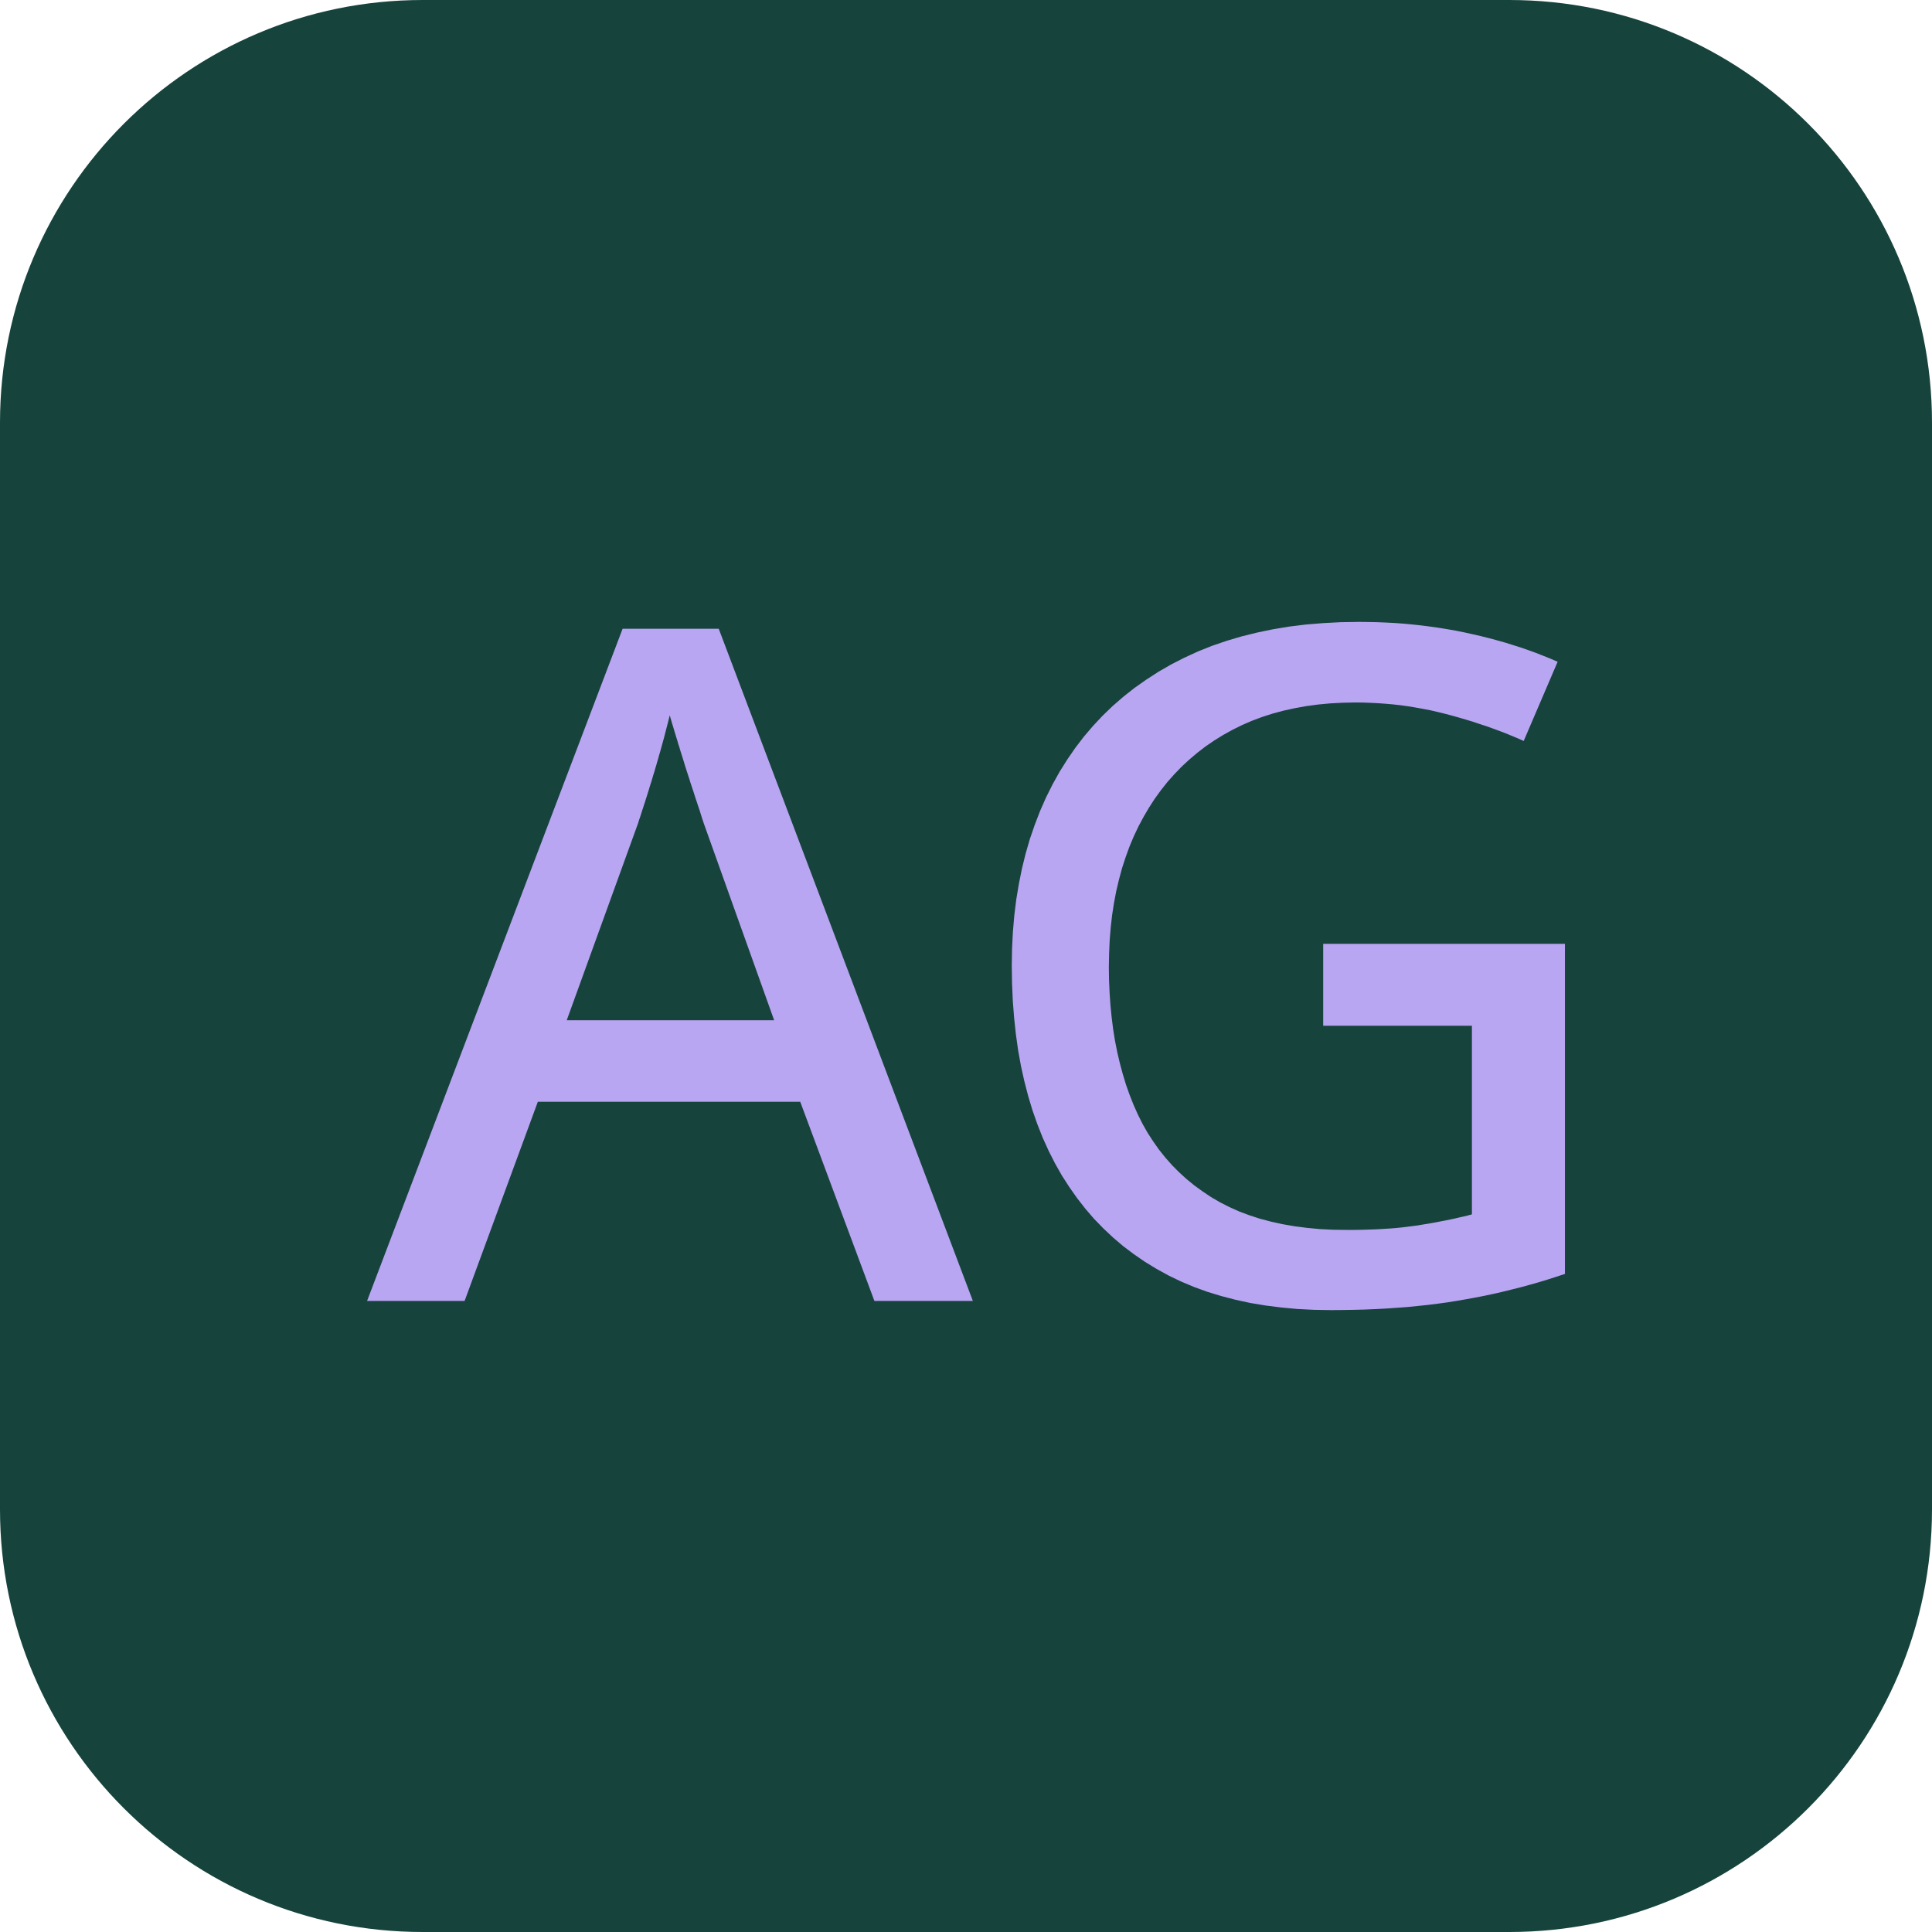
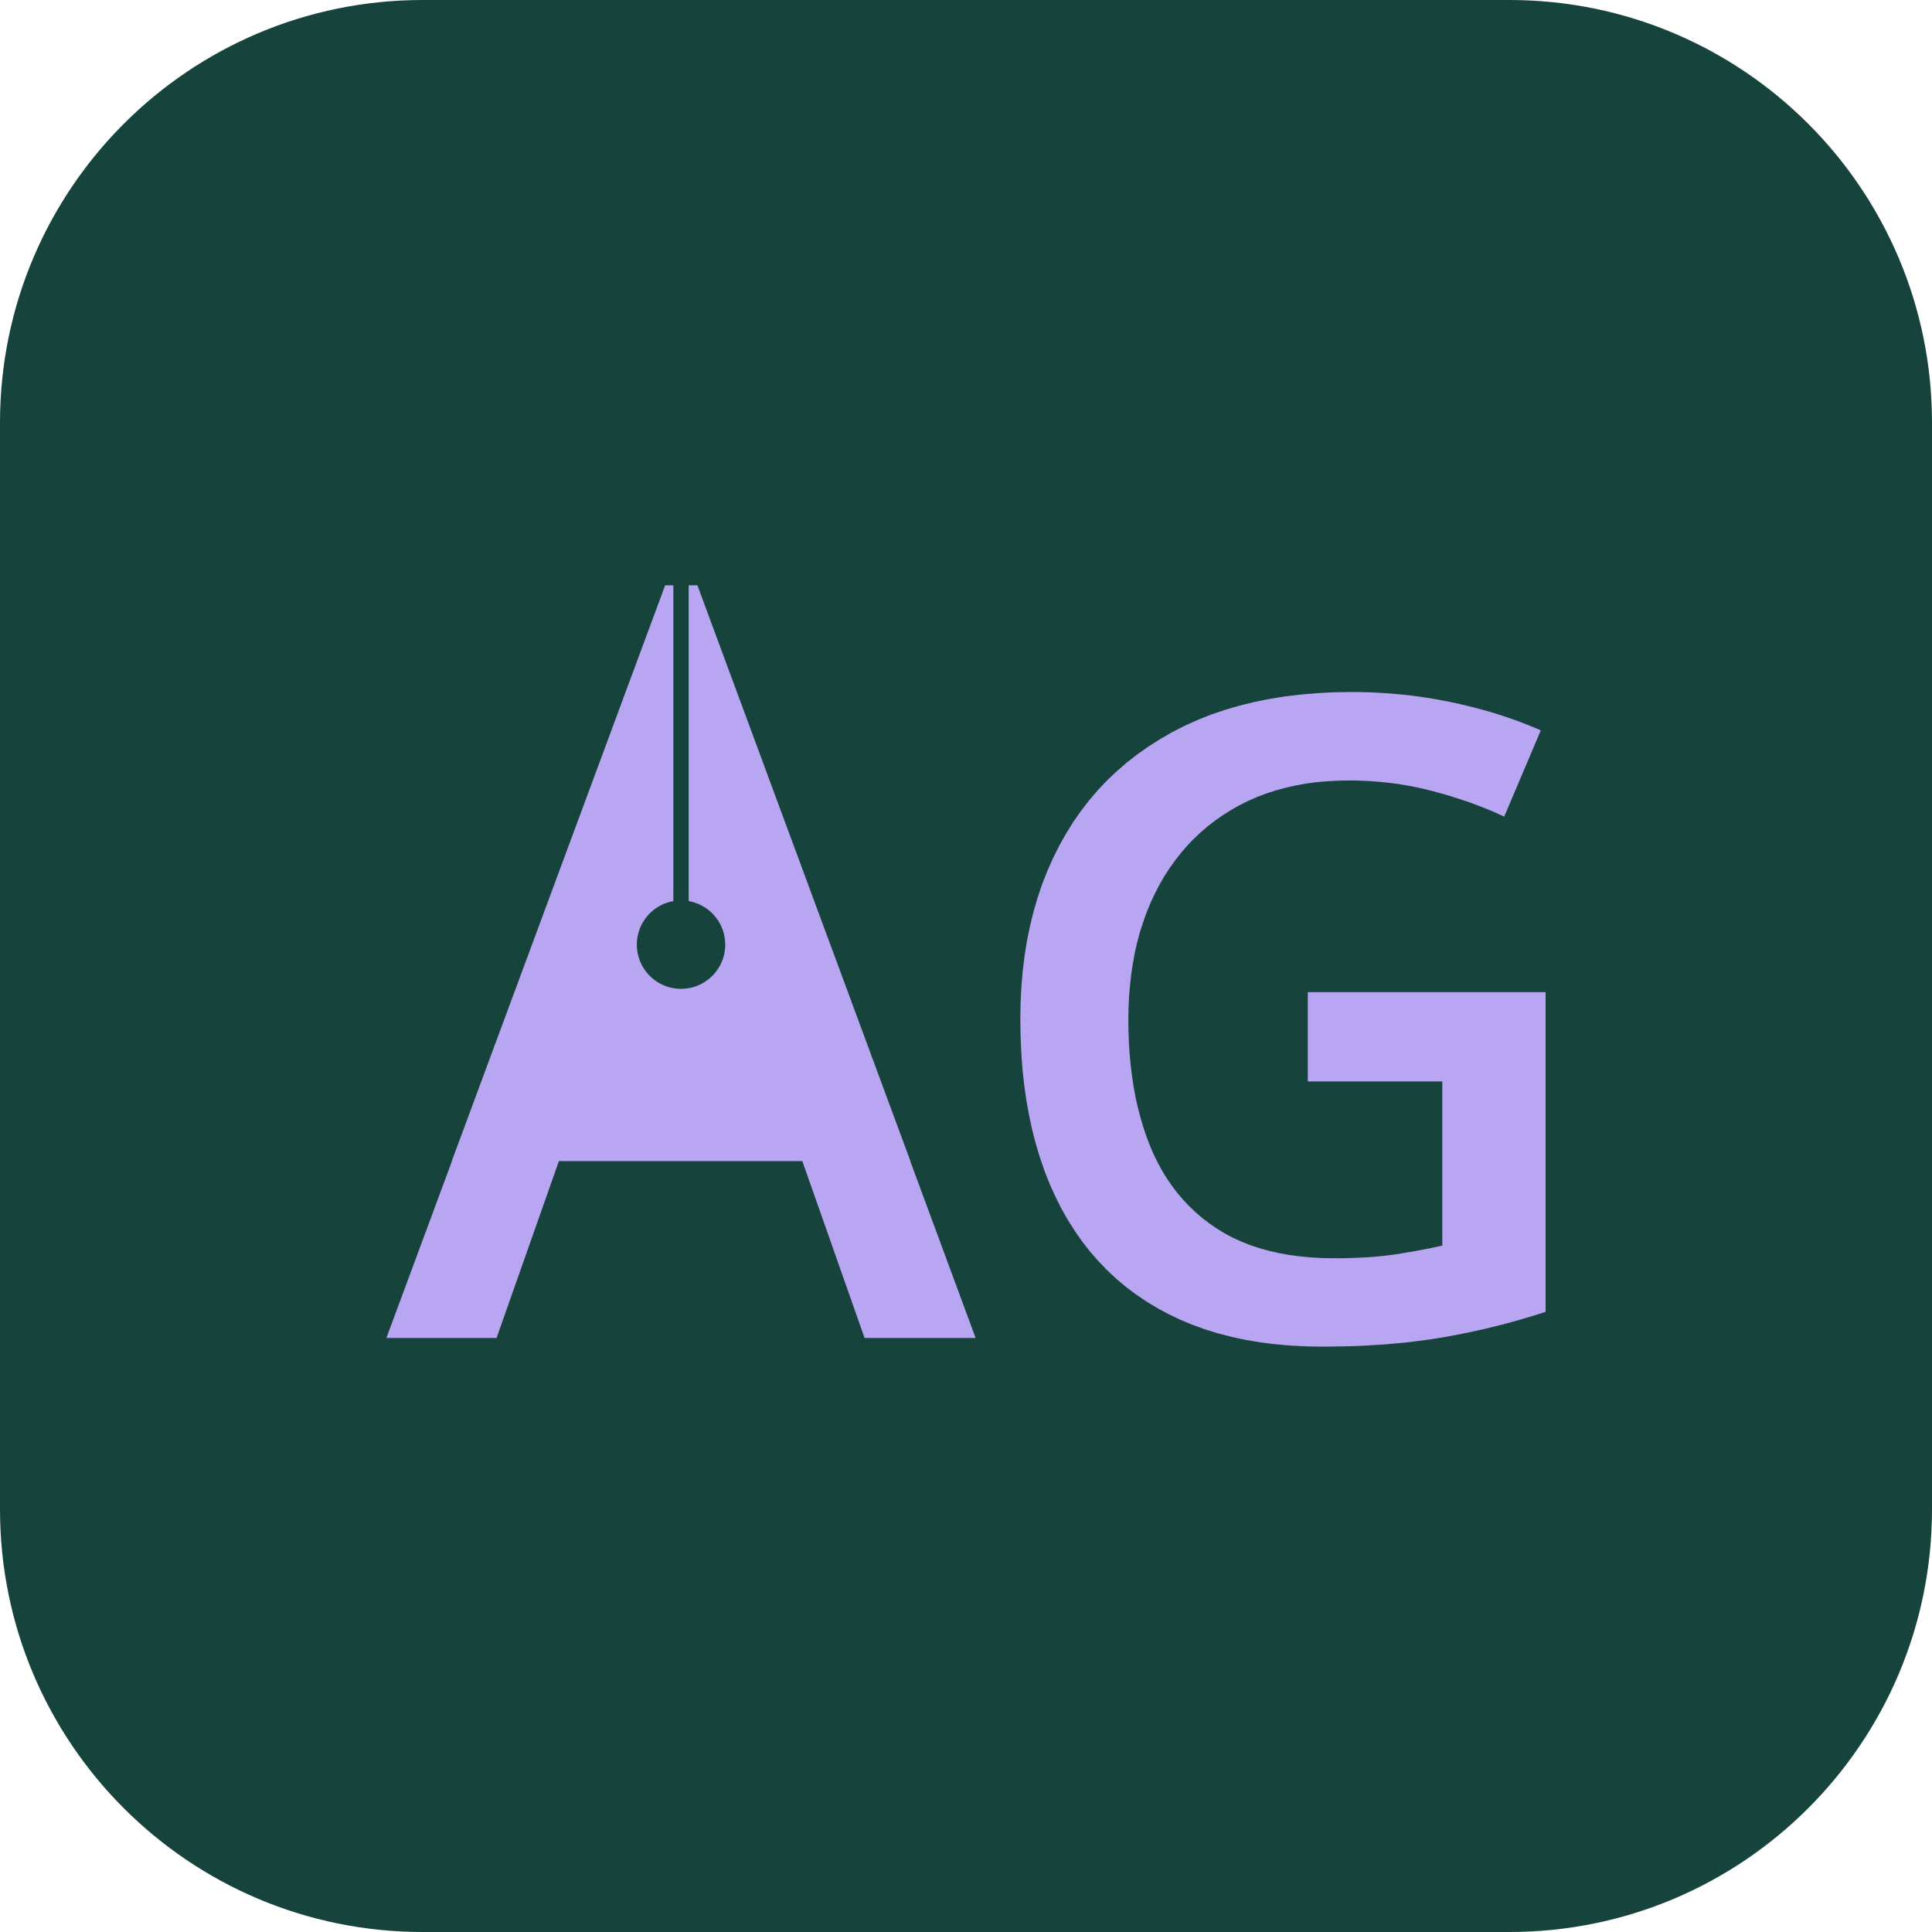
<svg xmlns="http://www.w3.org/2000/svg" viewBox="0 0 512 512" width="512" height="512">
  <rect width="512" height="512" rx="112" fill="#17433D" />
-   <g transform="translate(97.28 164.81) scale(2.4851)">
-     <path fill="#B9A6F2" d="M127.74 34.33 L127.74 69.53 L126.80 69.84 L125.86 70.14 L124.91 70.43 L123.95 70.70 L123.00 70.96 L122.04 71.20 L121.07 71.44 L120.10 71.66 L119.12 71.87 L118.14 72.06 L117.15 72.24 L116.16 72.41 L115.16 72.57 L114.14 72.71 L113.09 72.84 L112.03 72.95 L110.95 73.06 L109.84 73.14 L108.72 73.22 L107.57 73.28 L106.40 73.33 L105.22 73.36 L104.01 73.38 L102.79 73.39 L100.97 73.36 L99.20 73.27 L97.48 73.11 L95.81 72.90 L94.19 72.63 L92.62 72.29 L91.09 71.89 L89.61 71.44 L88.18 70.92 L86.80 70.34 L85.47 69.70 L84.18 68.99 L82.95 68.24 L81.76 67.42 L80.62 66.56 L79.54 65.64 L78.51 64.67 L77.52 63.65 L76.59 62.57 L75.71 61.44 L74.88 60.26 L74.09 59.03 L73.36 57.74 L72.68 56.40 L72.05 55.01 L71.48 53.57 L70.96 52.09 L70.50 50.56 L70.09 48.98 L69.73 47.36 L69.43 45.70 L69.19 43.98 L69.00 42.22 L68.86 40.42 L68.78 38.57 L68.75 36.67 L68.78 34.84 L68.87 33.05 L69.02 31.30 L69.23 29.60 L69.51 27.92 L69.84 26.29 L70.23 24.70 L70.68 23.15 L71.20 21.64 L71.77 20.16 L72.40 18.73 L73.10 17.33 L73.85 15.98 L74.66 14.69 L75.52 13.44 L76.43 12.25 L77.41 11.10 L78.43 10.01 L79.51 8.97 L80.65 7.98 L81.84 7.04 L83.09 6.16 L84.39 5.32 L85.74 4.54 L87.15 3.82 L88.61 3.15 L90.11 2.55 L91.66 2.02 L93.25 1.55 L94.90 1.14 L96.59 0.79 L98.33 0.50 L100.12 0.28 L101.95 0.13 L103.83 0.03 L105.76 0.00 L106.74 0.01 L107.70 0.03 L108.66 0.07 L109.62 0.12 L110.57 0.19 L111.51 0.28 L112.44 0.38 L113.37 0.50 L114.29 0.63 L115.21 0.78 L116.12 0.94 L117.02 1.12 L117.91 1.32 L118.79 1.52 L119.66 1.74 L120.52 1.97 L121.37 2.21 L122.20 2.47 L123.02 2.73 L123.83 3.01 L124.63 3.30 L125.42 3.61 L126.19 3.92 L126.96 4.25 L123.34 12.70 L122.70 12.41 L122.05 12.14 L121.39 11.87 L120.71 11.61 L120.03 11.36 L119.33 11.11 L118.62 10.88 L117.91 10.64 L117.18 10.42 L116.43 10.20 L115.68 9.99 L114.92 9.79 L114.15 9.60 L113.37 9.42 L112.59 9.27 L111.81 9.13 L111.02 9.00 L110.23 8.89 L109.43 8.80 L108.63 8.73 L107.82 8.67 L107.01 8.63 L106.19 8.60 L105.37 8.59 L104.02 8.62 L102.70 8.69 L101.42 8.81 L100.16 8.98 L98.94 9.20 L97.75 9.46 L96.59 9.77 L95.47 10.13 L94.37 10.54 L93.31 11.00 L92.28 11.51 L91.29 12.06 L90.32 12.66 L89.40 13.29 L88.52 13.97 L87.67 14.69 L86.86 15.44 L86.09 16.24 L85.35 17.07 L84.66 17.94 L84.00 18.85 L83.38 19.81 L82.80 20.80 L82.25 21.83 L81.75 22.89 L81.29 23.99 L80.88 25.12 L80.50 26.29 L80.18 27.48 L79.89 28.71 L79.65 29.97 L79.45 31.27 L79.30 32.59 L79.19 33.95 L79.13 35.34 L79.10 36.77 L79.12 38.16 L79.18 39.52 L79.27 40.86 L79.40 42.16 L79.56 43.43 L79.76 44.68 L80.00 45.89 L80.28 47.08 L80.59 48.23 L80.93 49.35 L81.32 50.45 L81.74 51.51 L82.20 52.54 L82.70 53.54 L83.24 54.49 L83.83 55.40 L84.45 56.28 L85.12 57.12 L85.83 57.92 L86.58 58.68 L87.37 59.40 L88.20 60.08 L89.08 60.72 L89.99 61.33 L90.95 61.89 L91.95 62.40 L93.00 62.87 L94.09 63.28 L95.23 63.65 L96.41 63.96 L97.64 64.23 L98.91 64.45 L100.23 64.62 L101.59 64.75 L102.99 64.82 L104.45 64.84 L105.18 64.84 L105.89 64.83 L106.59 64.81 L107.26 64.79 L107.92 64.76 L108.57 64.72 L109.19 64.68 L109.79 64.63 L110.38 64.57 L110.95 64.50 L111.50 64.43 L112.04 64.36 L112.56 64.27 L113.07 64.19 L113.58 64.10 L114.08 64.01 L114.57 63.91 L115.06 63.82 L115.54 63.72 L116.01 63.62 L116.47 63.51 L116.93 63.41 L117.38 63.30 L117.82 63.18 L117.82 43.07 L101.96 43.07 L101.96 34.33Z M18.21 51.17 L10.40 72.41 L0.00 72.41 L27.25 0.73 L37.50 0.73 L64.60 72.41 L54.10 72.41 L46.19 51.17Z M35.83 21.25 L35.76 21.05 L35.69 20.83 L35.62 20.60 L35.54 20.35 L35.46 20.09 L35.37 19.82 L35.27 19.53 L35.17 19.22 L35.06 18.90 L34.95 18.56 L34.84 18.21 L34.72 17.85 L34.60 17.49 L34.48 17.13 L34.37 16.76 L34.25 16.40 L34.13 16.03 L34.01 15.66 L33.89 15.28 L33.78 14.91 L33.66 14.53 L33.54 14.15 L33.42 13.77 L33.31 13.39 L33.19 13.03 L33.09 12.67 L32.98 12.33 L32.88 11.99 L32.78 11.67 L32.69 11.36 L32.60 11.06 L32.51 10.77 L32.43 10.49 L32.35 10.22 L32.28 9.96 L32.19 10.30 L32.11 10.63 L32.02 10.98 L31.93 11.32 L31.84 11.67 L31.75 12.02 L31.66 12.37 L31.56 12.73 L31.46 13.09 L31.36 13.45 L31.26 13.82 L31.15 14.18 L31.05 14.55 L30.94 14.92 L30.84 15.28 L30.73 15.63 L30.63 15.99 L30.52 16.33 L30.42 16.68 L30.32 17.02 L30.21 17.35 L30.11 17.68 L30.01 18.01 L29.91 18.33 L29.81 18.65 L29.71 18.96 L29.62 19.25 L29.52 19.54 L29.44 19.81 L29.35 20.07 L29.27 20.33 L29.19 20.57 L29.12 20.80 L29.04 21.02 L28.97 21.23 L28.91 21.44 L21.29 42.48 L43.41 42.48 L35.89 21.44Z" />
+   <g transform="translate(102.40 155.12) scale(2.3638)">
+     <path fill="#B9A6F2" d="M129.96 45.61 L129.96 81.45 L129.02 81.75 L128.07 82.04 L127.12 82.32 L126.17 82.59 L125.21 82.85 L124.24 83.09 L123.27 83.33 L122.30 83.55 L121.31 83.76 L120.33 83.96 L119.33 84.15 L118.34 84.33 L117.32 84.49 L116.29 84.64 L115.24 84.77 L114.17 84.90 L113.08 85.00 L111.96 85.10 L110.83 85.17 L109.68 85.24 L108.50 85.29 L107.31 85.32 L106.09 85.34 L104.86 85.35 L103.07 85.32 L101.32 85.23 L99.62 85.08 L97.97 84.87 L96.37 84.60 L94.81 84.27 L93.29 83.88 L91.83 83.43 L90.41 82.92 L89.03 82.35 L87.71 81.72 L86.43 81.03 L85.19 80.28 L84.01 79.48 L82.88 78.63 L81.80 77.72 L80.77 76.75 L79.79 75.73 L78.86 74.66 L77.98 73.53 L77.16 72.35 L76.38 71.12 L75.65 69.83 L74.98 68.48 L74.35 67.09 L73.78 65.64 L73.27 64.16 L72.81 62.62 L72.40 61.04 L72.05 59.41 L71.75 57.73 L71.50 56.00 L71.31 54.23 L71.18 52.41 L71.10 50.55 L71.07 48.63 L71.10 46.79 L71.19 44.99 L71.34 43.23 L71.55 41.51 L71.82 39.83 L72.16 38.19 L72.55 36.59 L73.00 35.04 L73.51 33.52 L74.09 32.05 L74.72 30.62 L75.42 29.22 L76.17 27.88 L76.97 26.58 L77.84 25.34 L78.75 24.15 L79.72 23.01 L80.75 21.92 L81.83 20.89 L82.97 19.90 L84.16 18.97 L85.41 18.09 L86.71 17.26 L88.06 16.48 L89.47 15.76 L90.93 15.10 L92.43 14.50 L93.99 13.97 L95.59 13.50 L97.24 13.09 L98.94 12.75 L100.69 12.46 L102.49 12.25 L104.34 12.09 L106.23 11.99 L108.18 11.96 L109.15 11.97 L110.11 11.99 L111.06 12.03 L112.01 12.09 L112.96 12.16 L113.90 12.25 L114.83 12.35 L115.76 12.47 L116.69 12.61 L117.61 12.76 L118.52 12.93 L119.43 13.11 L120.34 13.31 L121.22 13.52 L122.10 13.74 L122.96 13.97 L123.81 14.21 L124.65 14.47 L125.48 14.74 L126.29 15.02 L127.09 15.31 L127.88 15.62 L128.66 15.93 L129.42 16.26 L125.32 25.93 L124.71 25.65 L124.09 25.37 L123.46 25.11 L122.81 24.85 L122.15 24.60 L121.49 24.35 L120.80 24.12 L120.11 23.89 L119.40 23.67 L118.69 23.45 L117.96 23.25 L117.21 23.05 L116.46 22.86 L115.71 22.69 L114.95 22.53 L114.18 22.40 L113.41 22.27 L112.64 22.17 L111.86 22.08 L111.07 22.01 L110.28 21.95 L109.49 21.91 L108.69 21.88 L107.89 21.88 L106.62 21.90 L105.39 21.97 L104.19 22.08 L103.01 22.24 L101.87 22.45 L100.75 22.71 L99.67 23.00 L98.61 23.35 L97.58 23.74 L96.59 24.18 L95.62 24.66 L94.68 25.20 L93.77 25.77 L92.90 26.38 L92.07 27.02 L91.27 27.71 L90.51 28.43 L89.78 29.19 L89.09 29.99 L88.43 30.83 L87.81 31.70 L87.22 32.61 L86.67 33.56 L86.16 34.55 L85.68 35.57 L85.25 36.62 L84.86 37.70 L84.50 38.81 L84.19 39.95 L83.92 41.12 L83.70 42.32 L83.51 43.55 L83.37 44.81 L83.26 46.11 L83.20 47.43 L83.18 48.78 L83.20 50.09 L83.25 51.38 L83.33 52.64 L83.45 53.87 L83.60 55.07 L83.78 56.25 L83.99 57.40 L84.24 58.52 L84.53 59.62 L84.84 60.69 L85.19 61.73 L85.57 62.74 L85.99 63.73 L86.45 64.67 L86.94 65.58 L87.47 66.45 L88.04 67.29 L88.64 68.08 L89.29 68.85 L89.97 69.57 L90.69 70.26 L91.44 70.91 L92.24 71.52 L93.07 72.09 L93.94 72.63 L94.85 73.12 L95.81 73.56 L96.80 73.95 L97.84 74.30 L98.92 74.60 L100.04 74.86 L101.21 75.07 L102.41 75.23 L103.66 75.35 L104.95 75.42 L106.28 75.44 L106.94 75.44 L107.59 75.43 L108.23 75.41 L108.84 75.39 L109.44 75.36 L110.02 75.33 L110.59 75.29 L111.14 75.24 L111.67 75.19 L112.18 75.13 L112.68 75.07 L113.16 75.00 L113.63 74.93 L114.09 74.85 L114.55 74.77 L115.00 74.70 L115.44 74.62 L115.88 74.54 L116.31 74.45 L116.74 74.37 L117.16 74.29 L117.58 74.20 L117.98 74.11 L118.38 74.02 L118.38 55.62 L103.30 55.62 L103.30 45.61Z M0.00 84.38 L7.35 64.55 L7.33 64.55 L31.25 0.00 L32.17 0.00 L32.17 35.40 L32.07 35.42 L31.95 35.45 L31.83 35.47 L31.71 35.51 L31.59 35.54 L31.48 35.58 L31.36 35.62 L31.25 35.66 L31.14 35.70 L31.02 35.75 L30.91 35.80 L30.80 35.86 L30.70 35.91 L30.59 35.97 L30.48 36.03 L30.38 36.10 L30.28 36.16 L30.18 36.23 L30.08 36.30 L29.98 36.38 L29.89 36.45 L29.80 36.53 L29.70 36.61 L29.62 36.69 L29.53 36.78 L29.44 36.86 L29.36 36.95 L29.28 37.04 L29.20 37.14 L29.13 37.23 L29.05 37.33 L28.98 37.43 L28.91 37.53 L28.85 37.63 L28.78 37.73 L28.72 37.84 L28.66 37.95 L28.61 38.05 L28.55 38.16 L28.50 38.27 L28.45 38.39 L28.41 38.50 L28.37 38.61 L28.33 38.73 L28.29 38.84 L28.26 38.96 L28.23 39.08 L28.20 39.20 L28.17 39.31 L28.15 39.43 L28.13 39.55 L28.11 39.67 L28.10 39.80 L28.09 39.92 L28.08 40.04 L28.08 40.16 L28.08 40.28 L28.08 40.40 L28.08 40.52 L28.09 40.65 L28.10 40.77 L28.11 40.89 L28.13 41.01 L28.15 41.13 L28.17 41.25 L28.20 41.37 L28.23 41.49 L28.26 41.60 L28.29 41.72 L28.33 41.84 L28.37 41.95 L28.41 42.06 L28.45 42.18 L28.50 42.29 L28.55 42.40 L28.61 42.51 L28.66 42.62 L28.72 42.72 L28.78 42.83 L28.85 42.93 L28.91 43.03 L28.98 43.13 L29.05 43.23 L29.13 43.33 L29.20 43.42 L29.28 43.52 L29.36 43.61 L29.44 43.70 L29.53 43.78 L29.62 43.87 L29.70 43.95 L29.80 44.03 L29.89 44.11 L29.98 44.19 L30.08 44.26 L30.18 44.33 L30.28 44.40 L30.38 44.47 L30.48 44.53 L30.59 44.59 L30.70 44.65 L30.80 44.71 L30.91 44.76 L31.02 44.81 L31.14 44.86 L31.25 44.90 L31.36 44.95 L31.48 44.99 L31.59 45.02 L31.71 45.06 L31.83 45.09 L31.95 45.12 L32.07 45.14 L32.19 45.16 L32.31 45.18 L32.43 45.20 L32.55 45.21 L32.67 45.22 L32.79 45.23 L32.91 45.23 L33.03 45.24 L33.15 45.23 L33.28 45.23 L33.40 45.22 L33.52 45.21 L33.64 45.20 L33.76 45.18 L33.88 45.16 L34.00 45.14 L34.12 45.12 L34.24 45.09 L34.35 45.06 L34.47 45.02 L34.59 44.99 L34.70 44.95 L34.82 44.90 L34.93 44.86 L35.04 44.81 L35.15 44.76 L35.26 44.71 L35.37 44.65 L35.47 44.59 L35.58 44.53 L35.68 44.47 L35.78 44.40 L35.89 44.33 L35.98 44.26 L36.08 44.19 L36.18 44.11 L36.27 44.03 L36.36 43.95 L36.45 43.87 L36.54 43.78 L36.62 43.70 L36.70 43.61 L36.78 43.52 L36.86 43.42 L36.94 43.33 L37.01 43.23 L37.08 43.13 L37.15 43.03 L37.22 42.93 L37.28 42.83 L37.34 42.72 L37.40 42.62 L37.46 42.51 L37.51 42.40 L37.56 42.29 L37.61 42.18 L37.66 42.06 L37.70 41.95 L37.74 41.84 L37.77 41.72 L37.81 41.60 L37.84 41.49 L37.87 41.37 L37.89 41.25 L37.91 41.13 L37.93 41.01 L37.95 40.89 L37.96 40.77 L37.97 40.65 L37.98 40.52 L37.99 40.40 L37.99 40.28 L37.99 40.16 L37.98 40.04 L37.97 39.92 L37.96 39.80 L37.95 39.67 L37.93 39.55 L37.91 39.43 L37.89 39.31 L37.87 39.20 L37.84 39.08 L37.81 38.96 L37.77 38.84 L37.74 38.73 L37.70 38.61 L37.66 38.50 L37.61 38.39 L37.56 38.27 L37.51 38.16 L37.46 38.05 L37.40 37.95 L37.34 37.84 L37.28 37.73 L37.22 37.63 L37.15 37.53 L37.08 37.43 L37.01 37.33 L36.94 37.23 L36.86 37.14 L36.78 37.04 L36.70 36.95 L36.62 36.86 L36.54 36.78 L36.45 36.69 L36.36 36.61 L36.27 36.53 L36.18 36.45 L36.08 36.38 L35.98 36.30 L35.89 36.23 L35.78 36.16 L35.68 36.10 L35.58 36.03 L35.47 35.97 L35.37 35.91 L35.26 35.86 L35.15 35.80 L35.04 35.75 L34.93 35.70 L34.82 35.66 L34.70 35.62 L34.59 35.58 L34.47 35.54 L34.35 35.51 L34.24 35.47 L34.12 35.45 L34.00 35.42 L33.89 35.40 L33.89 0.00 L34.87 0.00 L58.75 64.55 L58.73 64.55 L66.06 84.38 L53.61 84.38 L46.63 64.55 L19.34 64.55 L12.35 84.38Z" />
  </g>
</svg>
